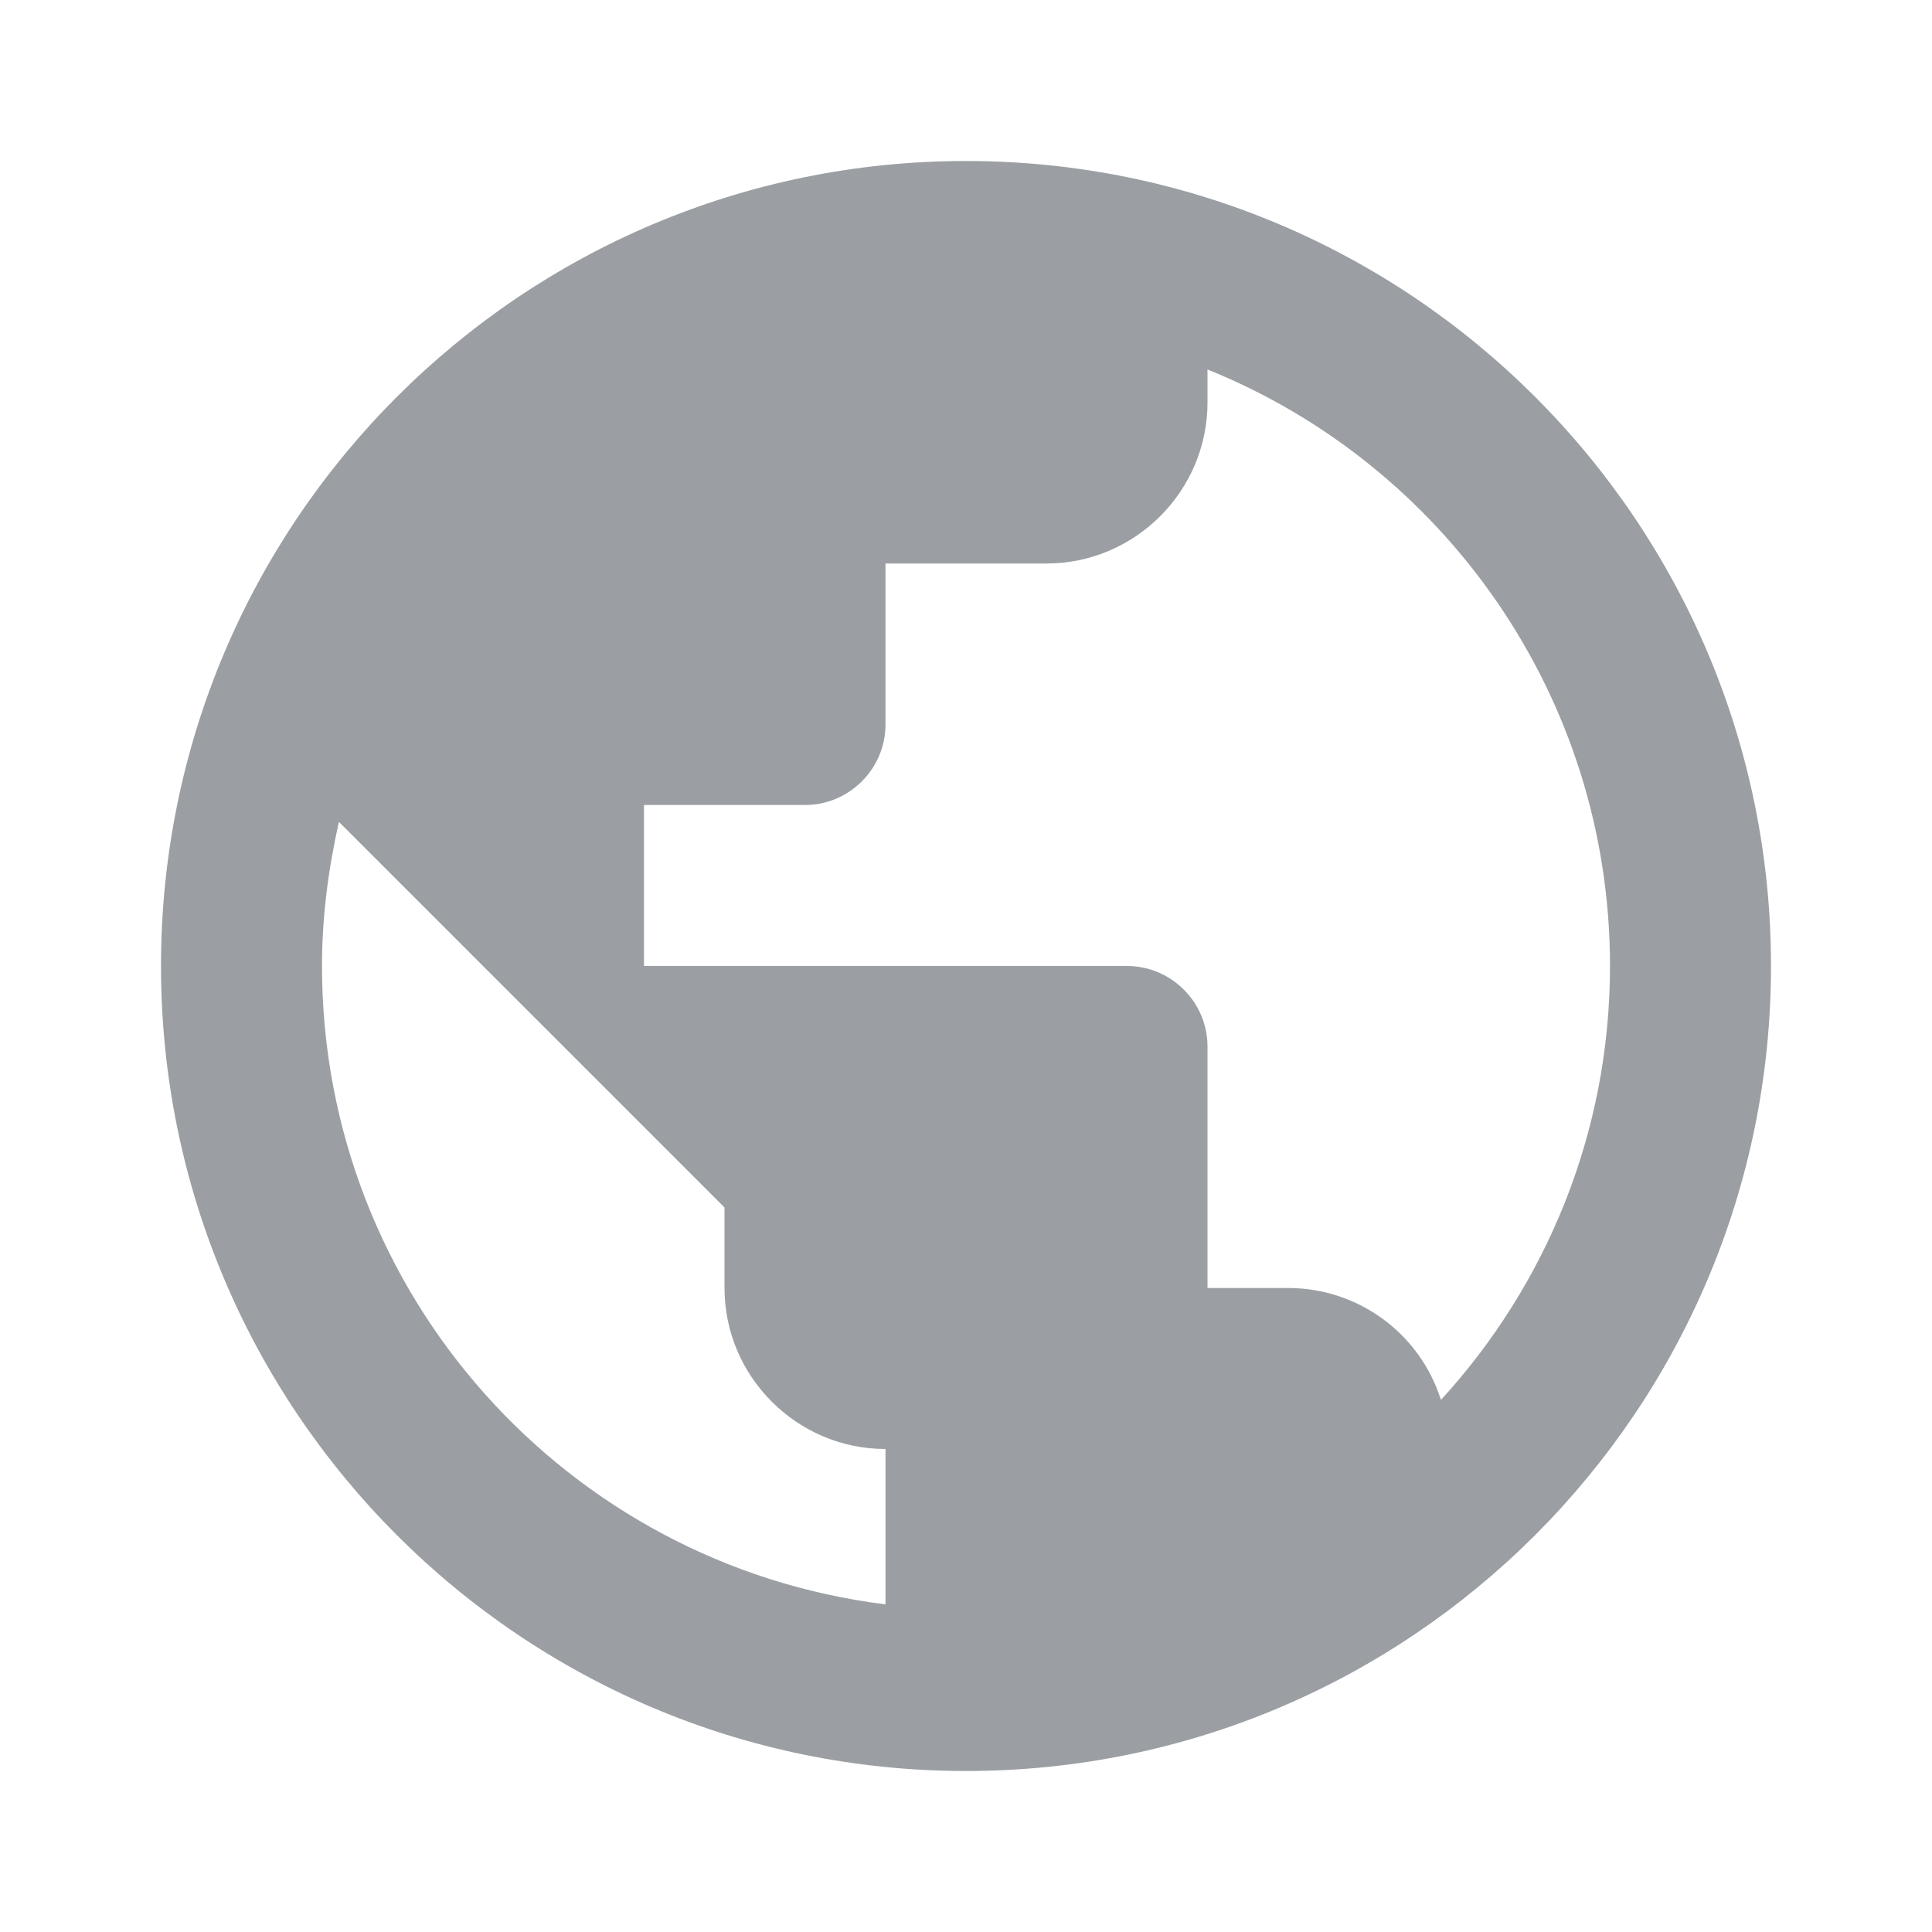
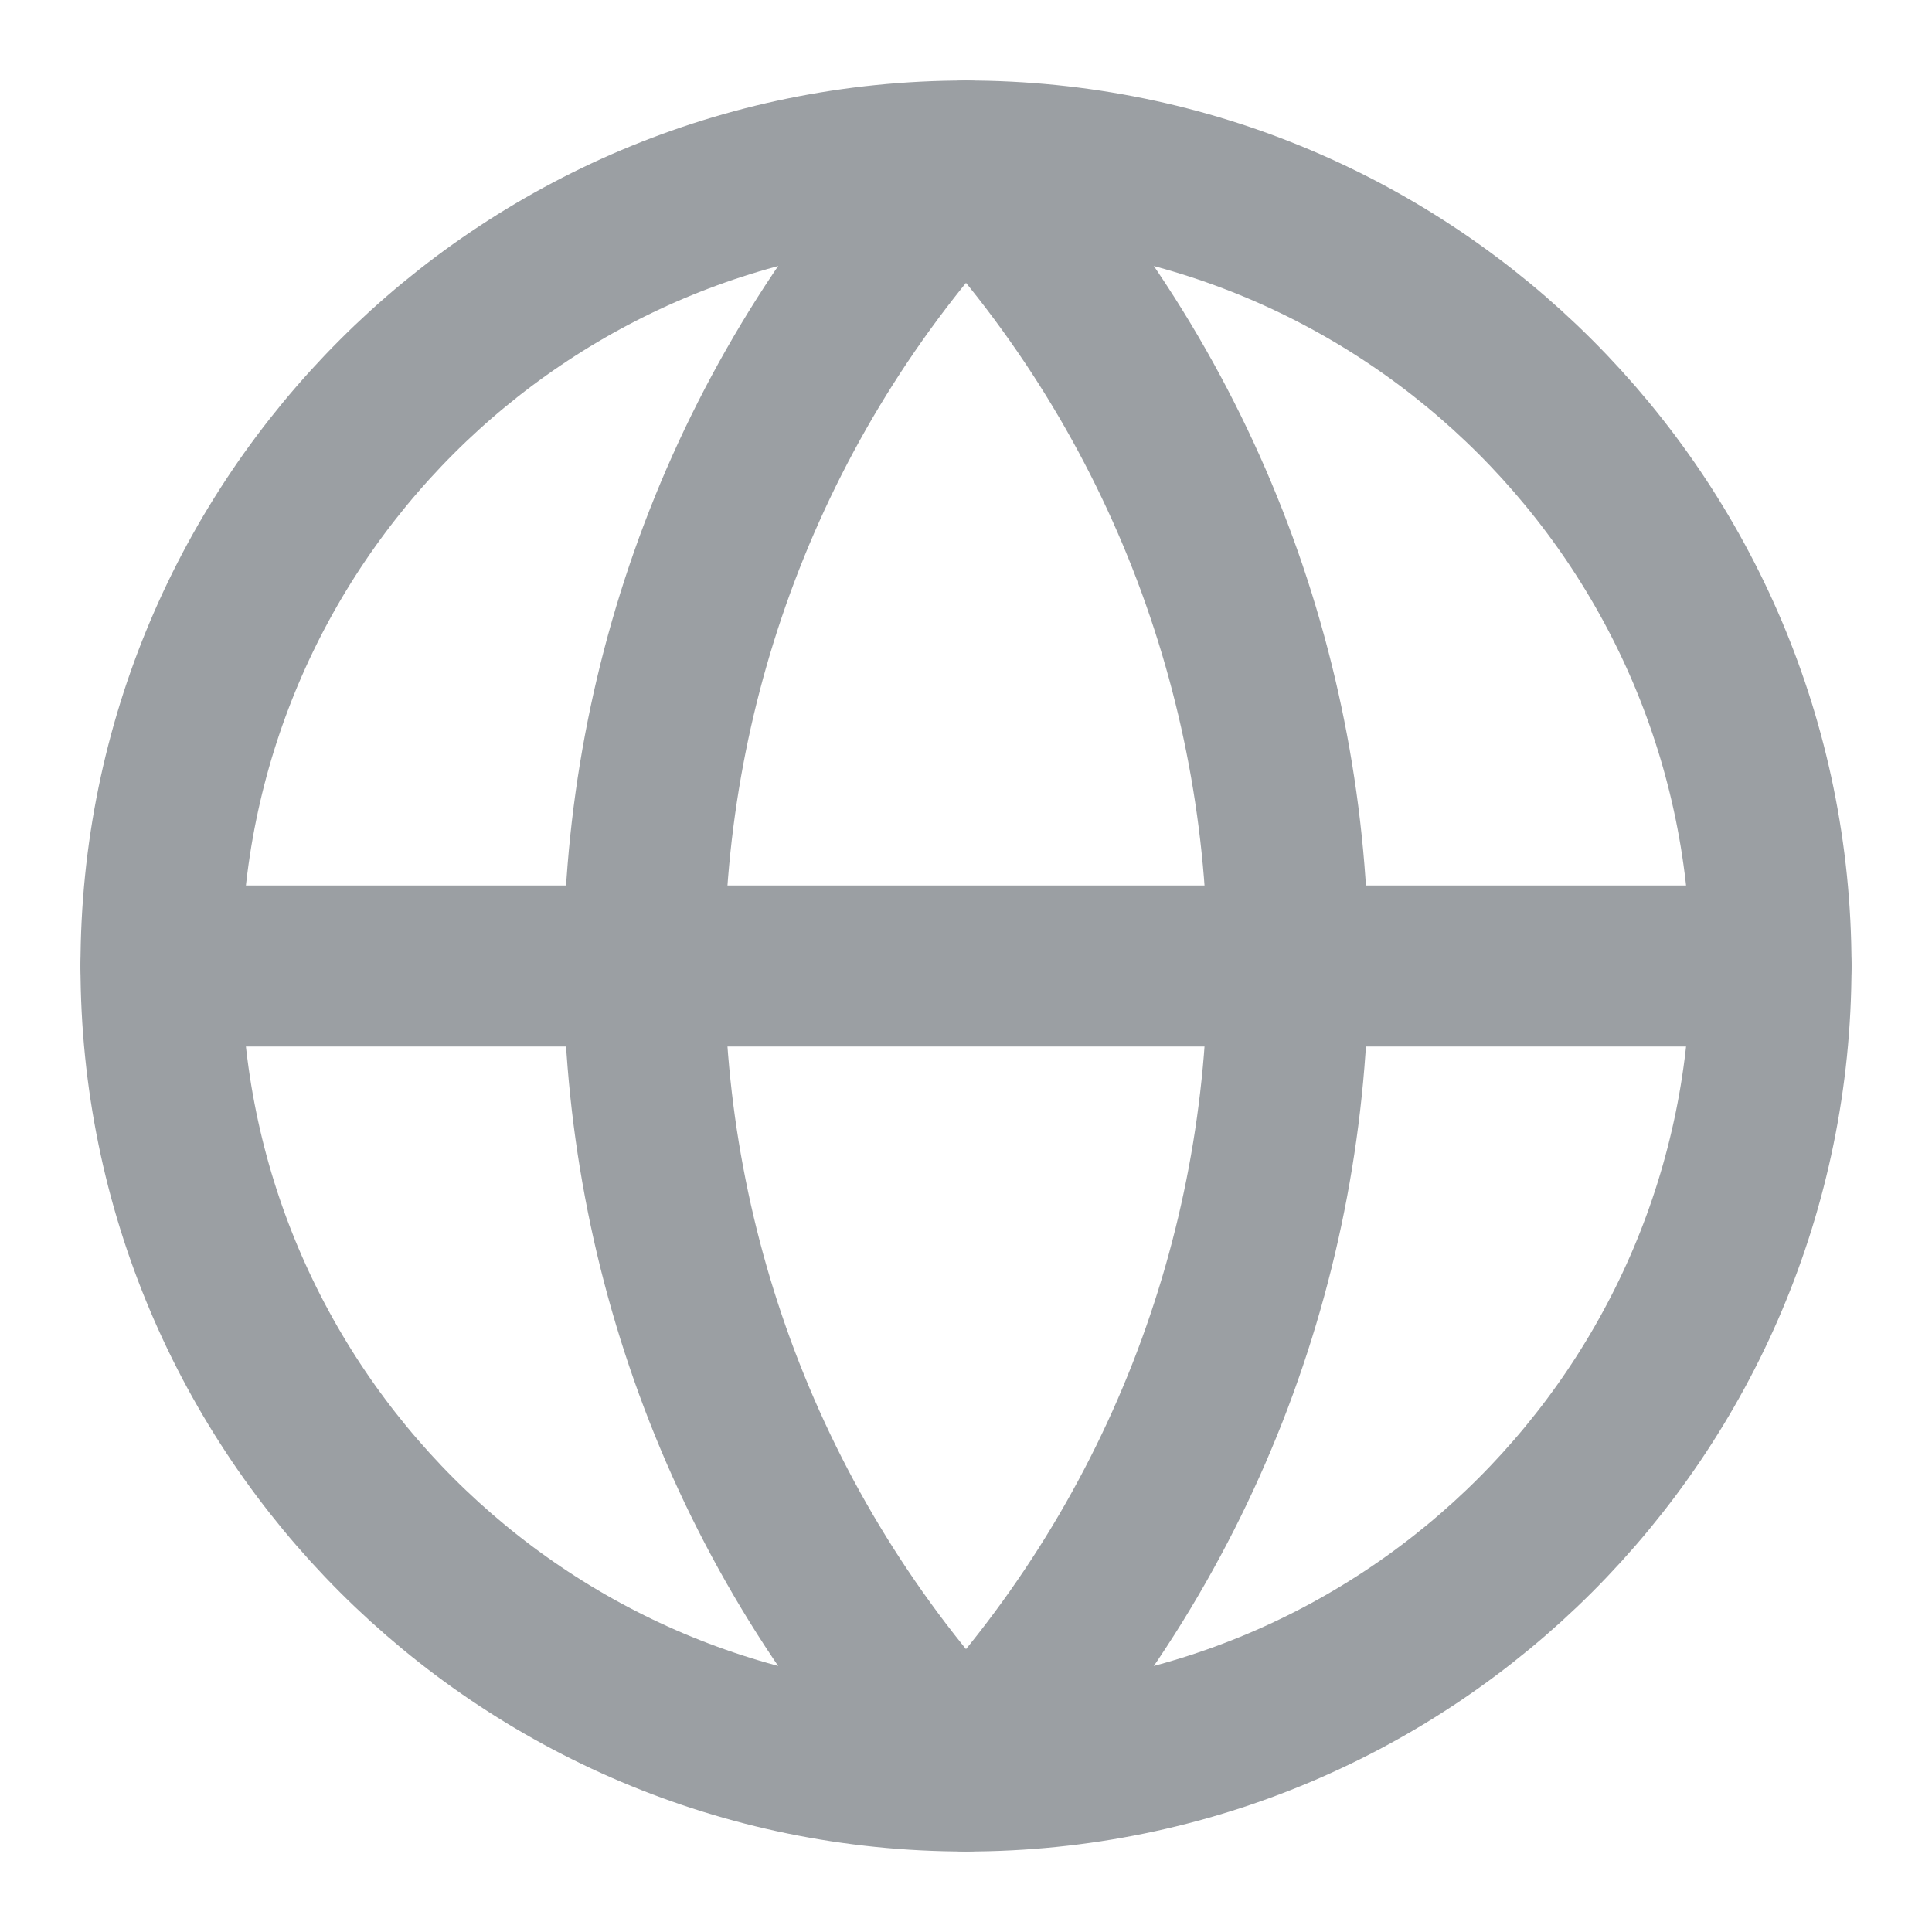
- <svg xmlns="http://www.w3.org/2000/svg" viewBox="0 0 24 24">
-   <path fill="#9b9fa3" d="M12 2C6.48 2 2 6.48 2 12s4.48 10 10 10 10-4.48 10-10S17.52 2 12 2m-1 17.93C7.05 19.44 4 16.08 4 12c0-.62.08-1.21.21-1.79L9 15v1c0 1.1.9 2 2 2zm6.9-2.54A1.99 1.99 0 0 0 16 16h-1v-3c0-.55-.45-1-1-1H8v-2h2c.55 0 1-.45 1-1V7h2c1.1 0 2-.9 2-2v-.41C17.93 5.77 20 8.65 20 12c0 2.08-.8 3.97-2.1 5.39" />
+ <svg xmlns="http://www.w3.org/2000/svg" viewBox="0 0 24 24" fill="none" stroke="#9b9fa3" stroke-width="2" stroke-linecap="round" stroke-linejoin="round" aria-hidden="true">
+   <circle cx="12" cy="12" r="10" />
+   <path d="M12 2a14.5 14.5 0 0 0 0 20 14.5 14.5 0 0 0 0-20" />
+   <path d="M2 12h20" />
</svg>
